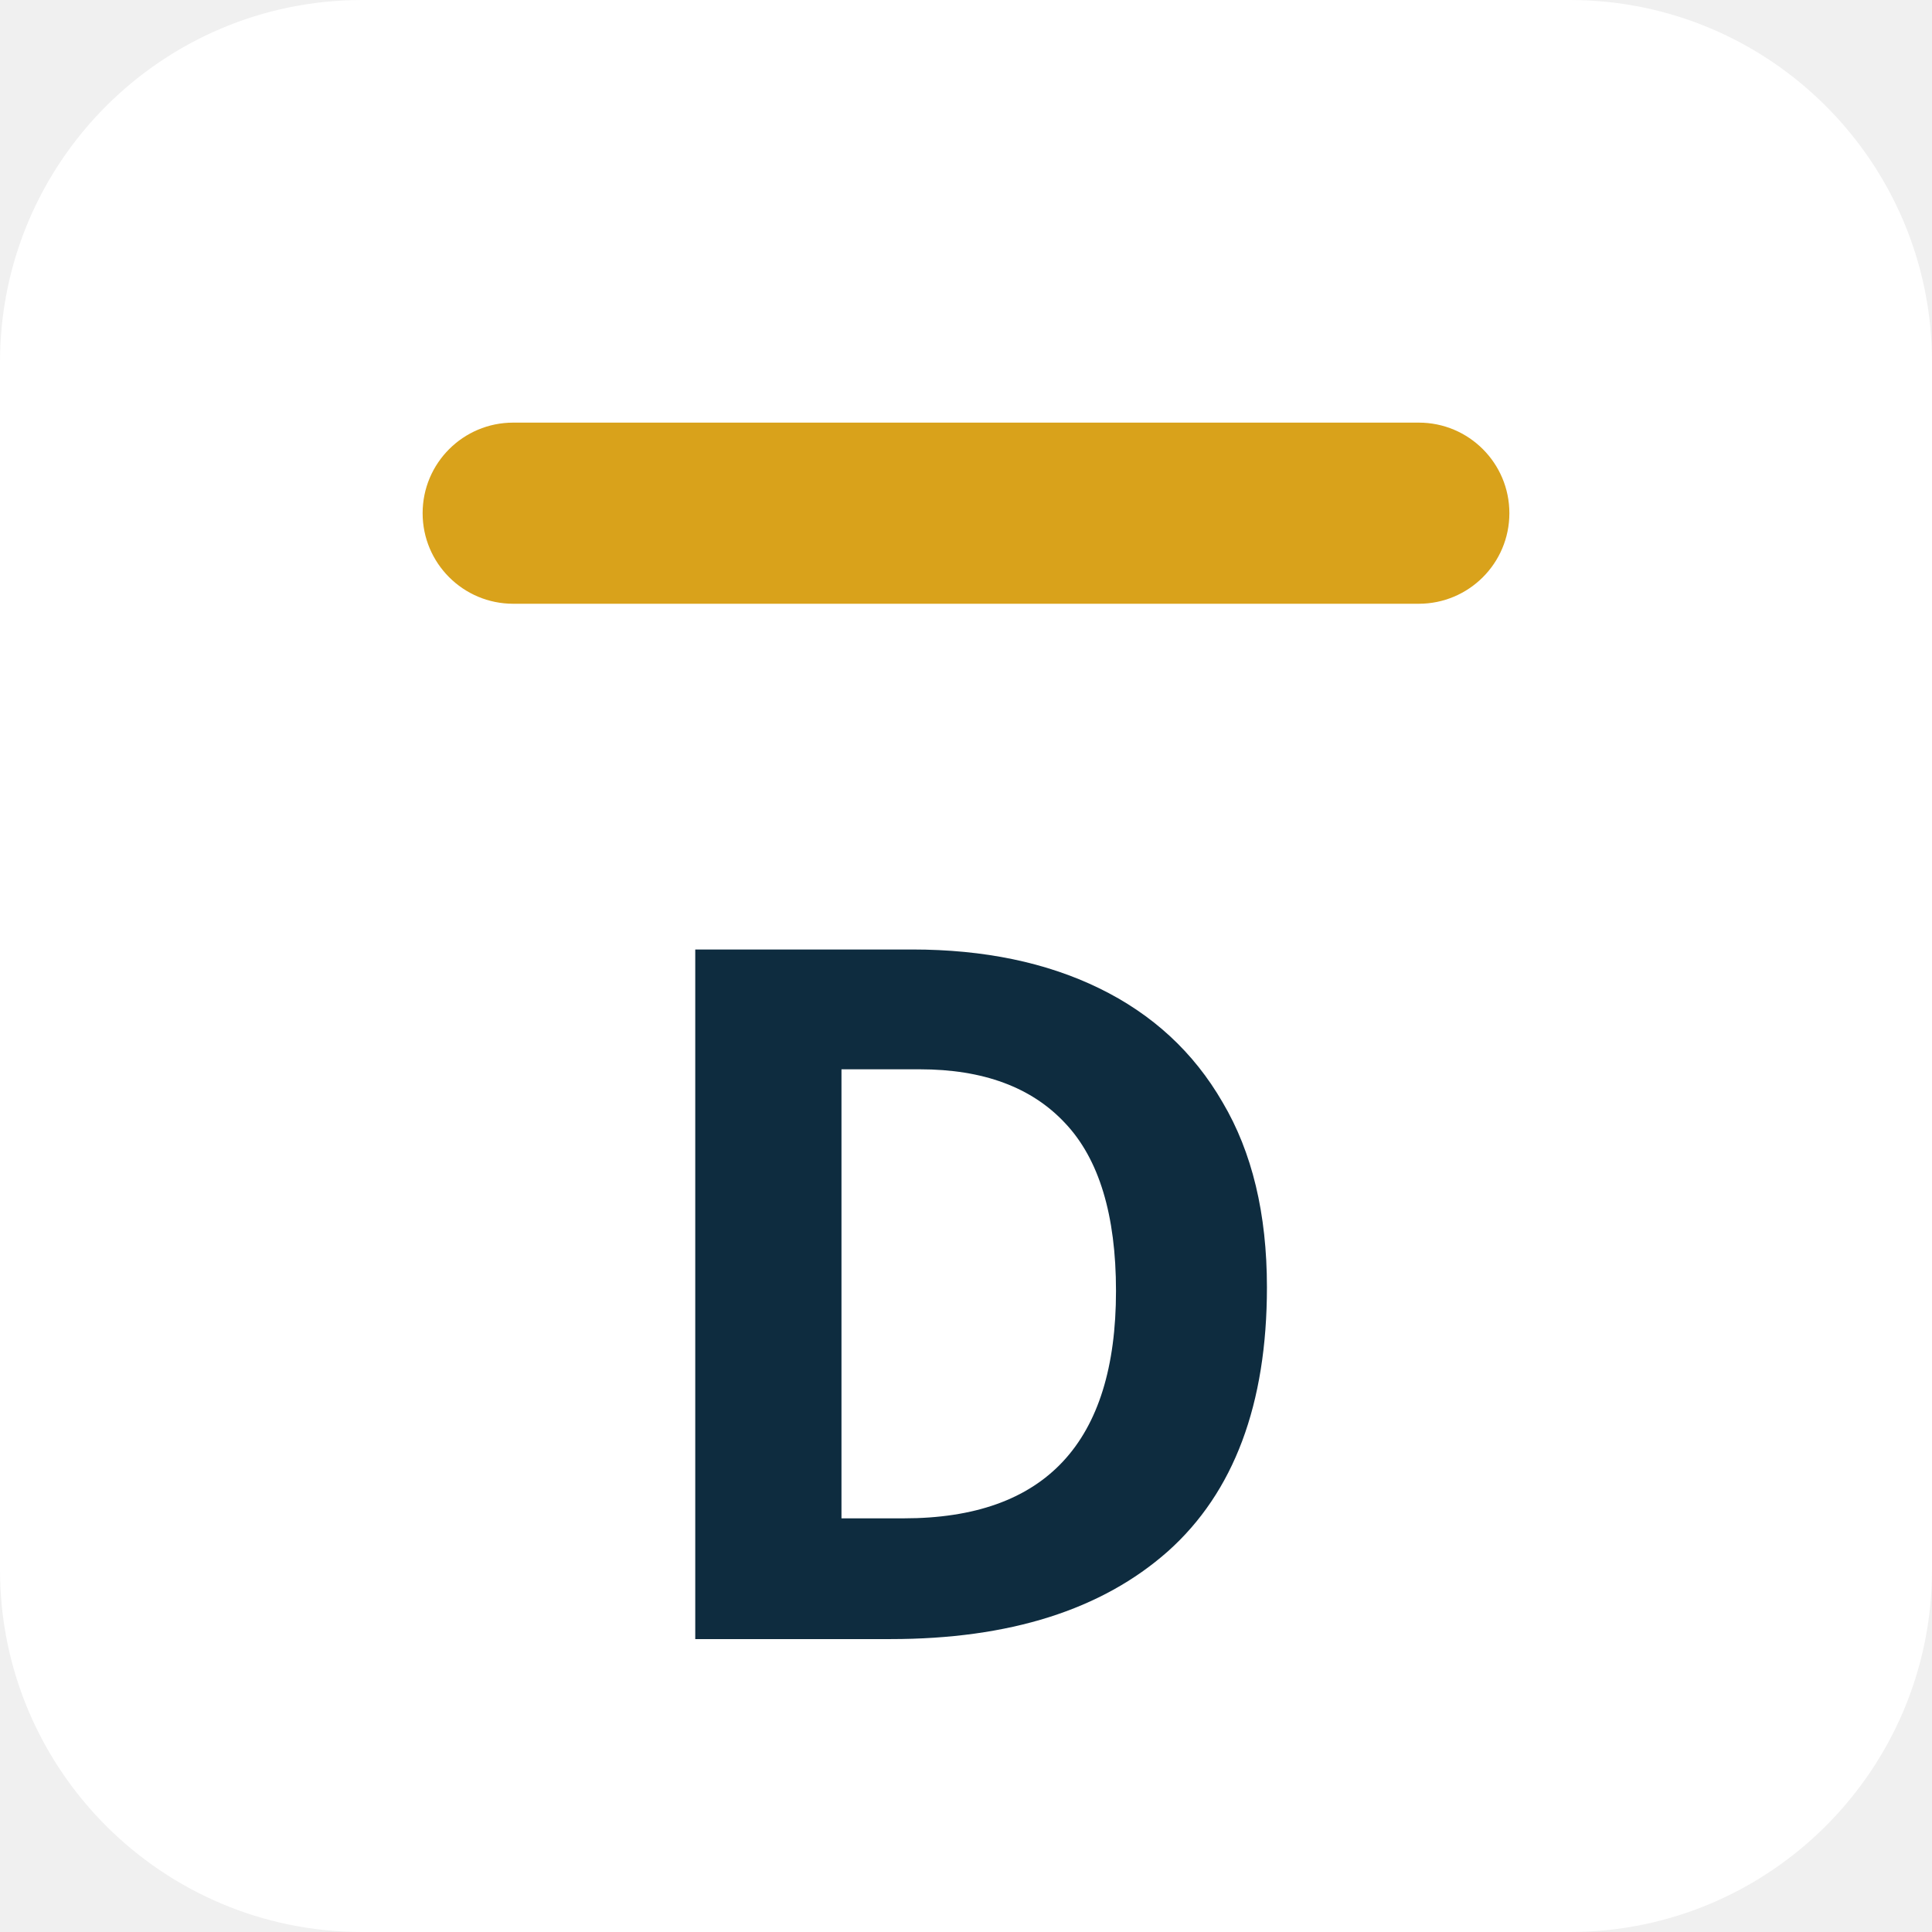
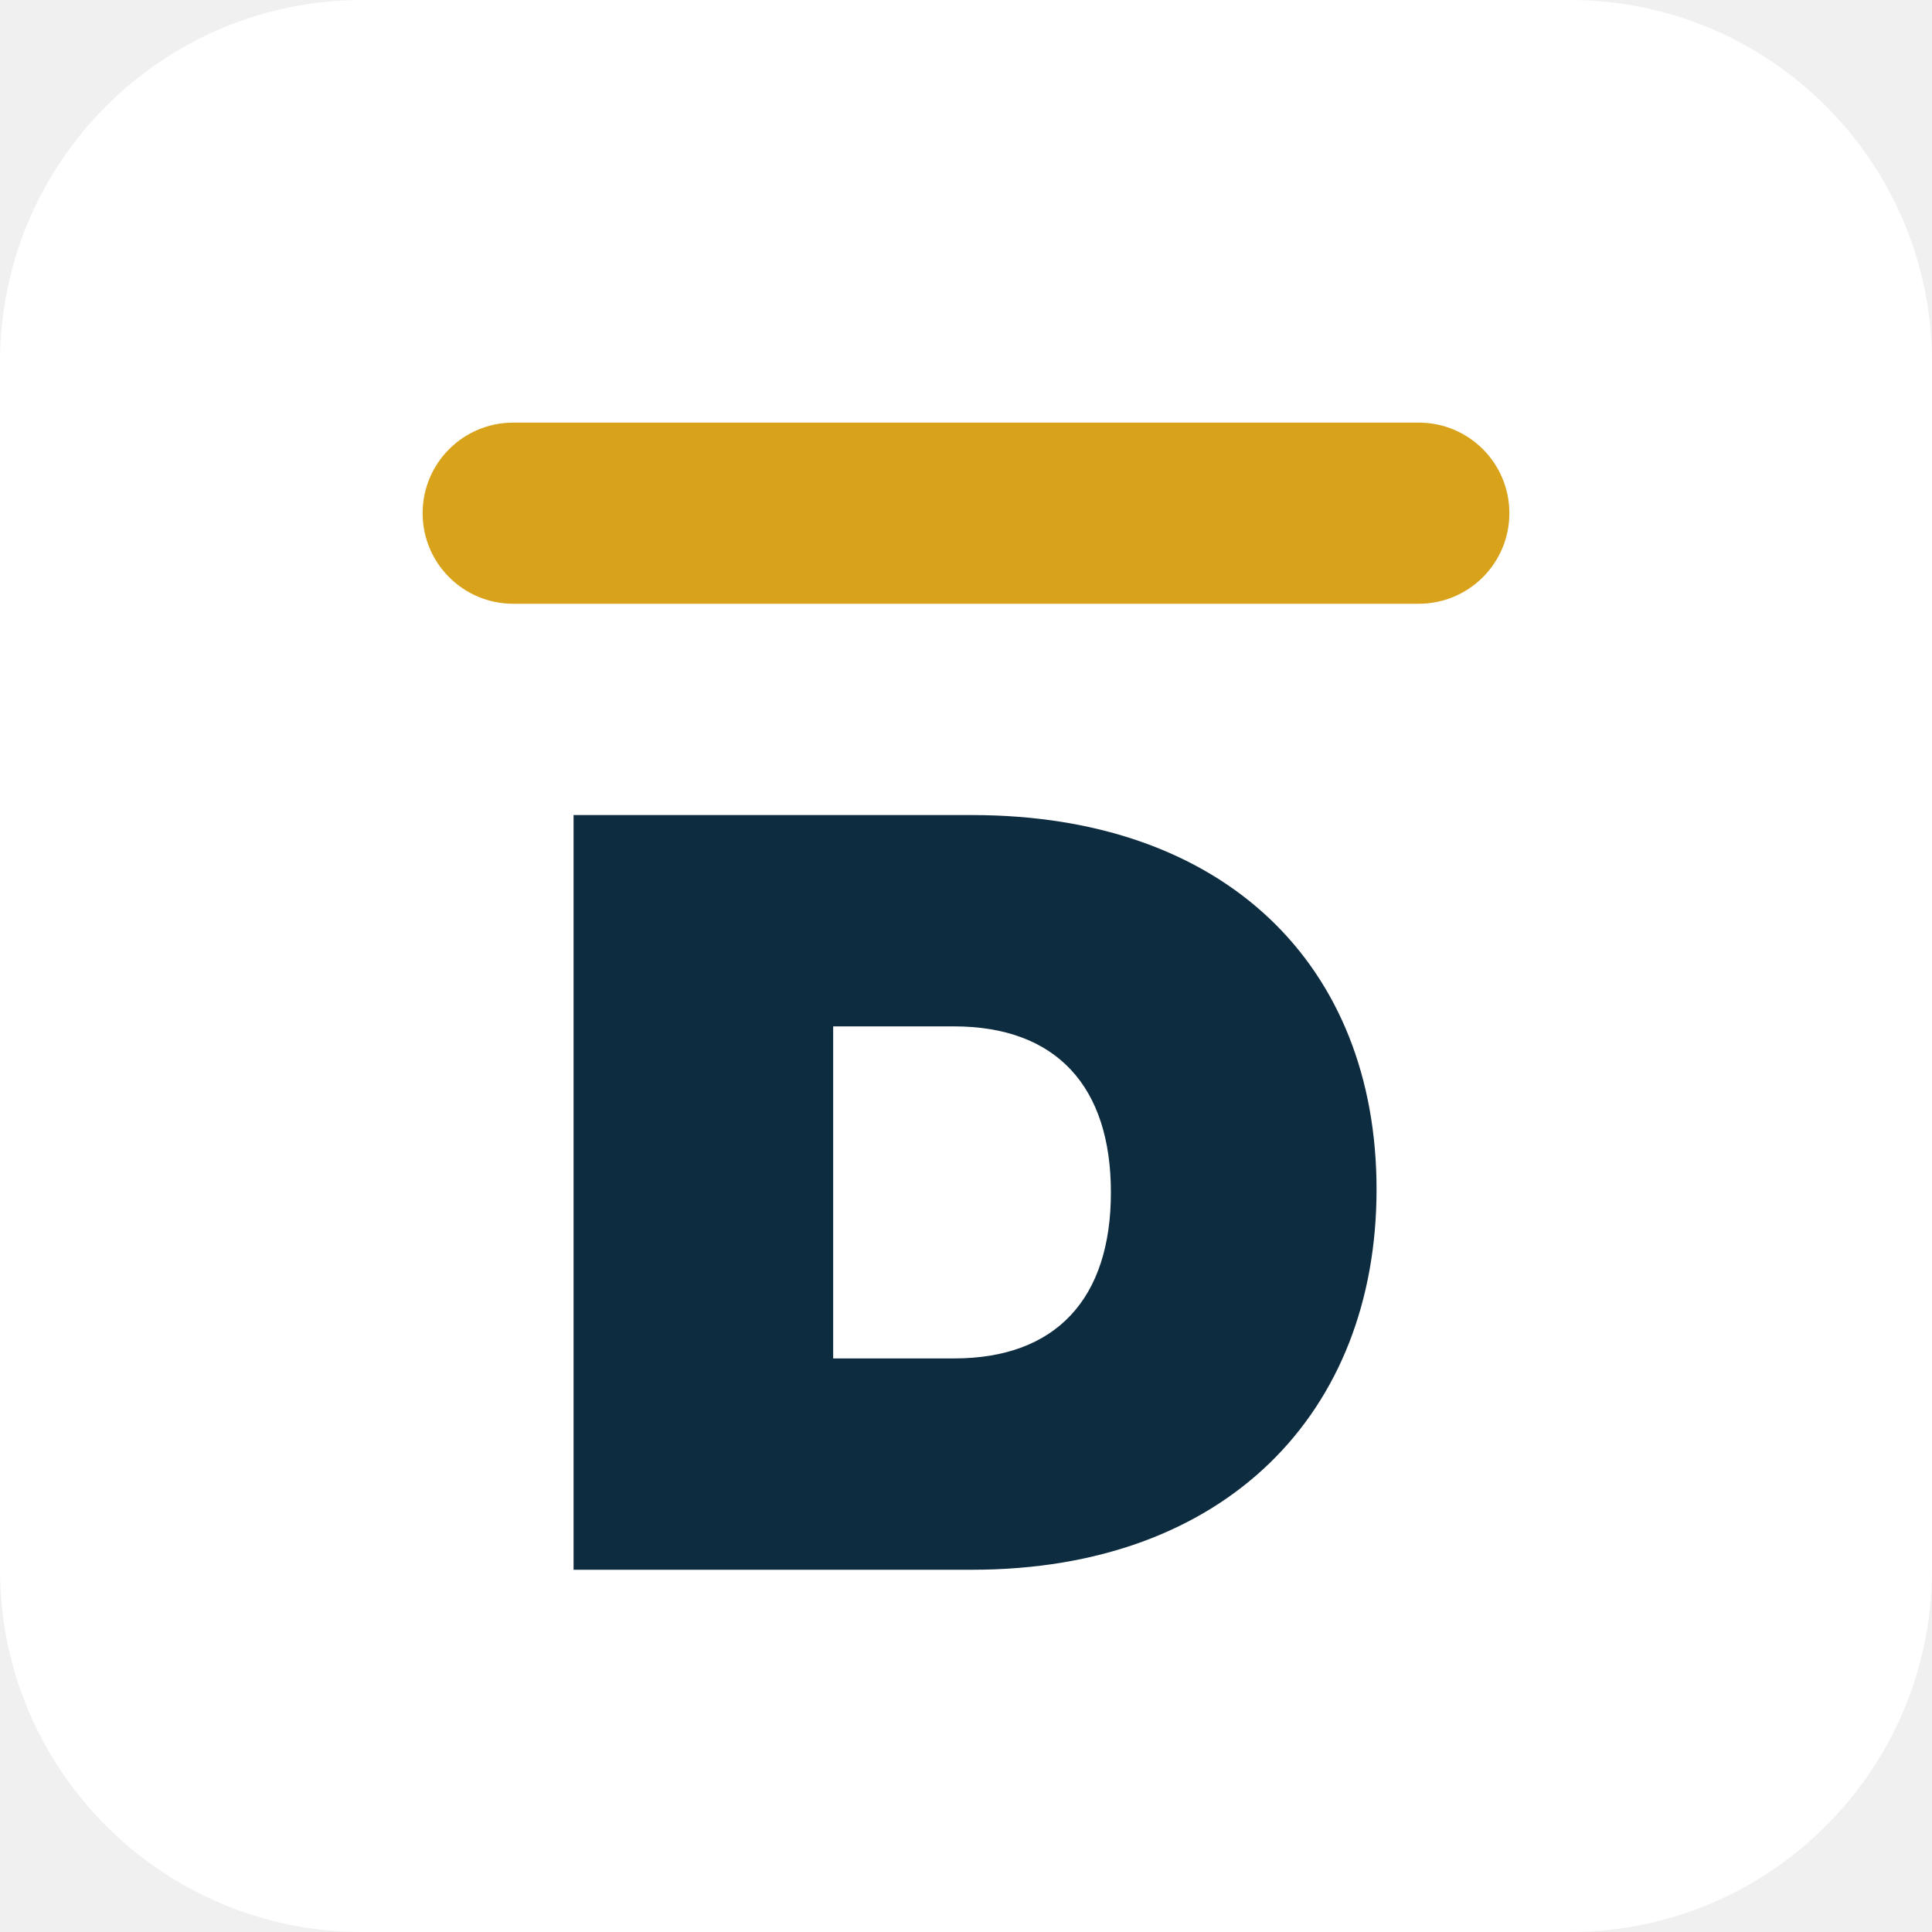
<svg xmlns="http://www.w3.org/2000/svg" viewBox="0 0 32 32" width="32" height="32">
  <rect width="32" height="32" rx="6" fill="#FFFFFF" />
  <rect x="7" y="7" width="18" height="3" rx="1.5" fill="#D9A21B" />
-   <text x="16" y="21.5" dominant-baseline="middle" text-anchor="middle" font-family="Archivo, 'Arial Black', sans-serif" font-weight="800" font-size="16" fill="#0E2C3F">D</text>
+   <path fill="#0E2C3F" fill-rule="evenodd" d="M9.5 13.5h6.6c4.2 0 6.7 2.5 6.7 6.2s-2.5 6.3-6.7 6.3H9.5zM13.8 17v5.5h2c1.7 0 2.6-1 2.6-2.75S17.5 17 15.8 17z" />
</svg>
